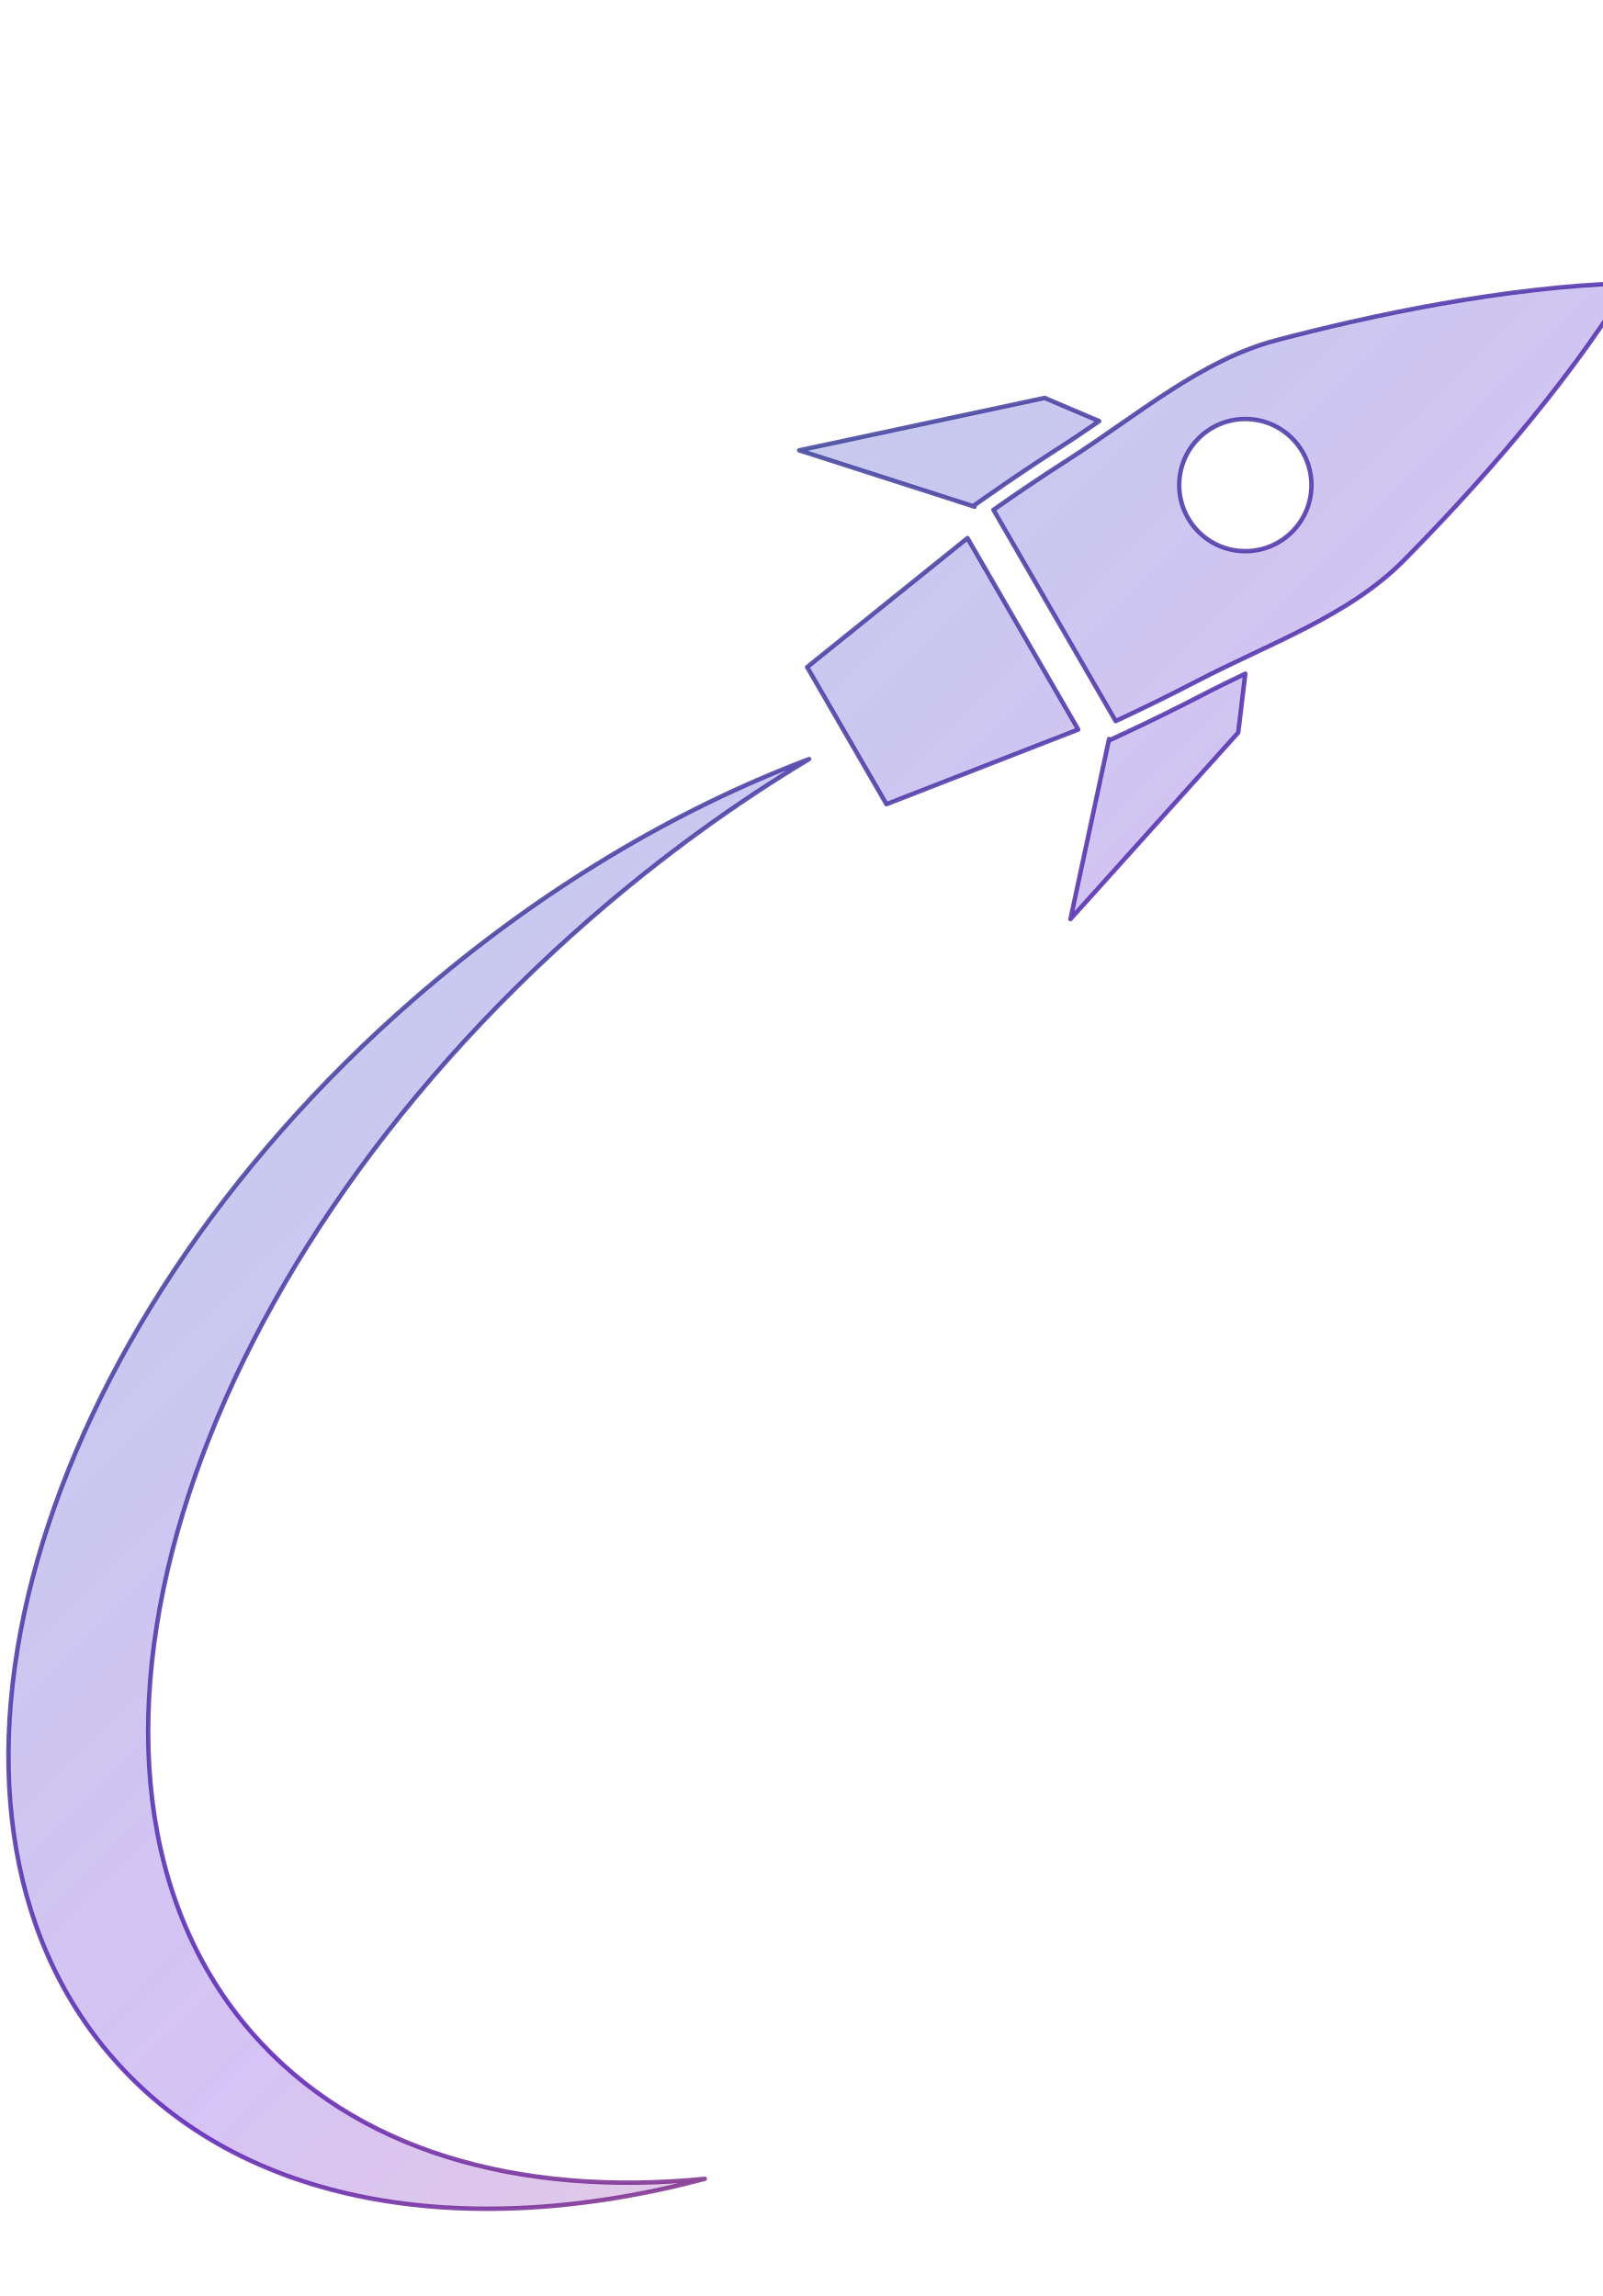
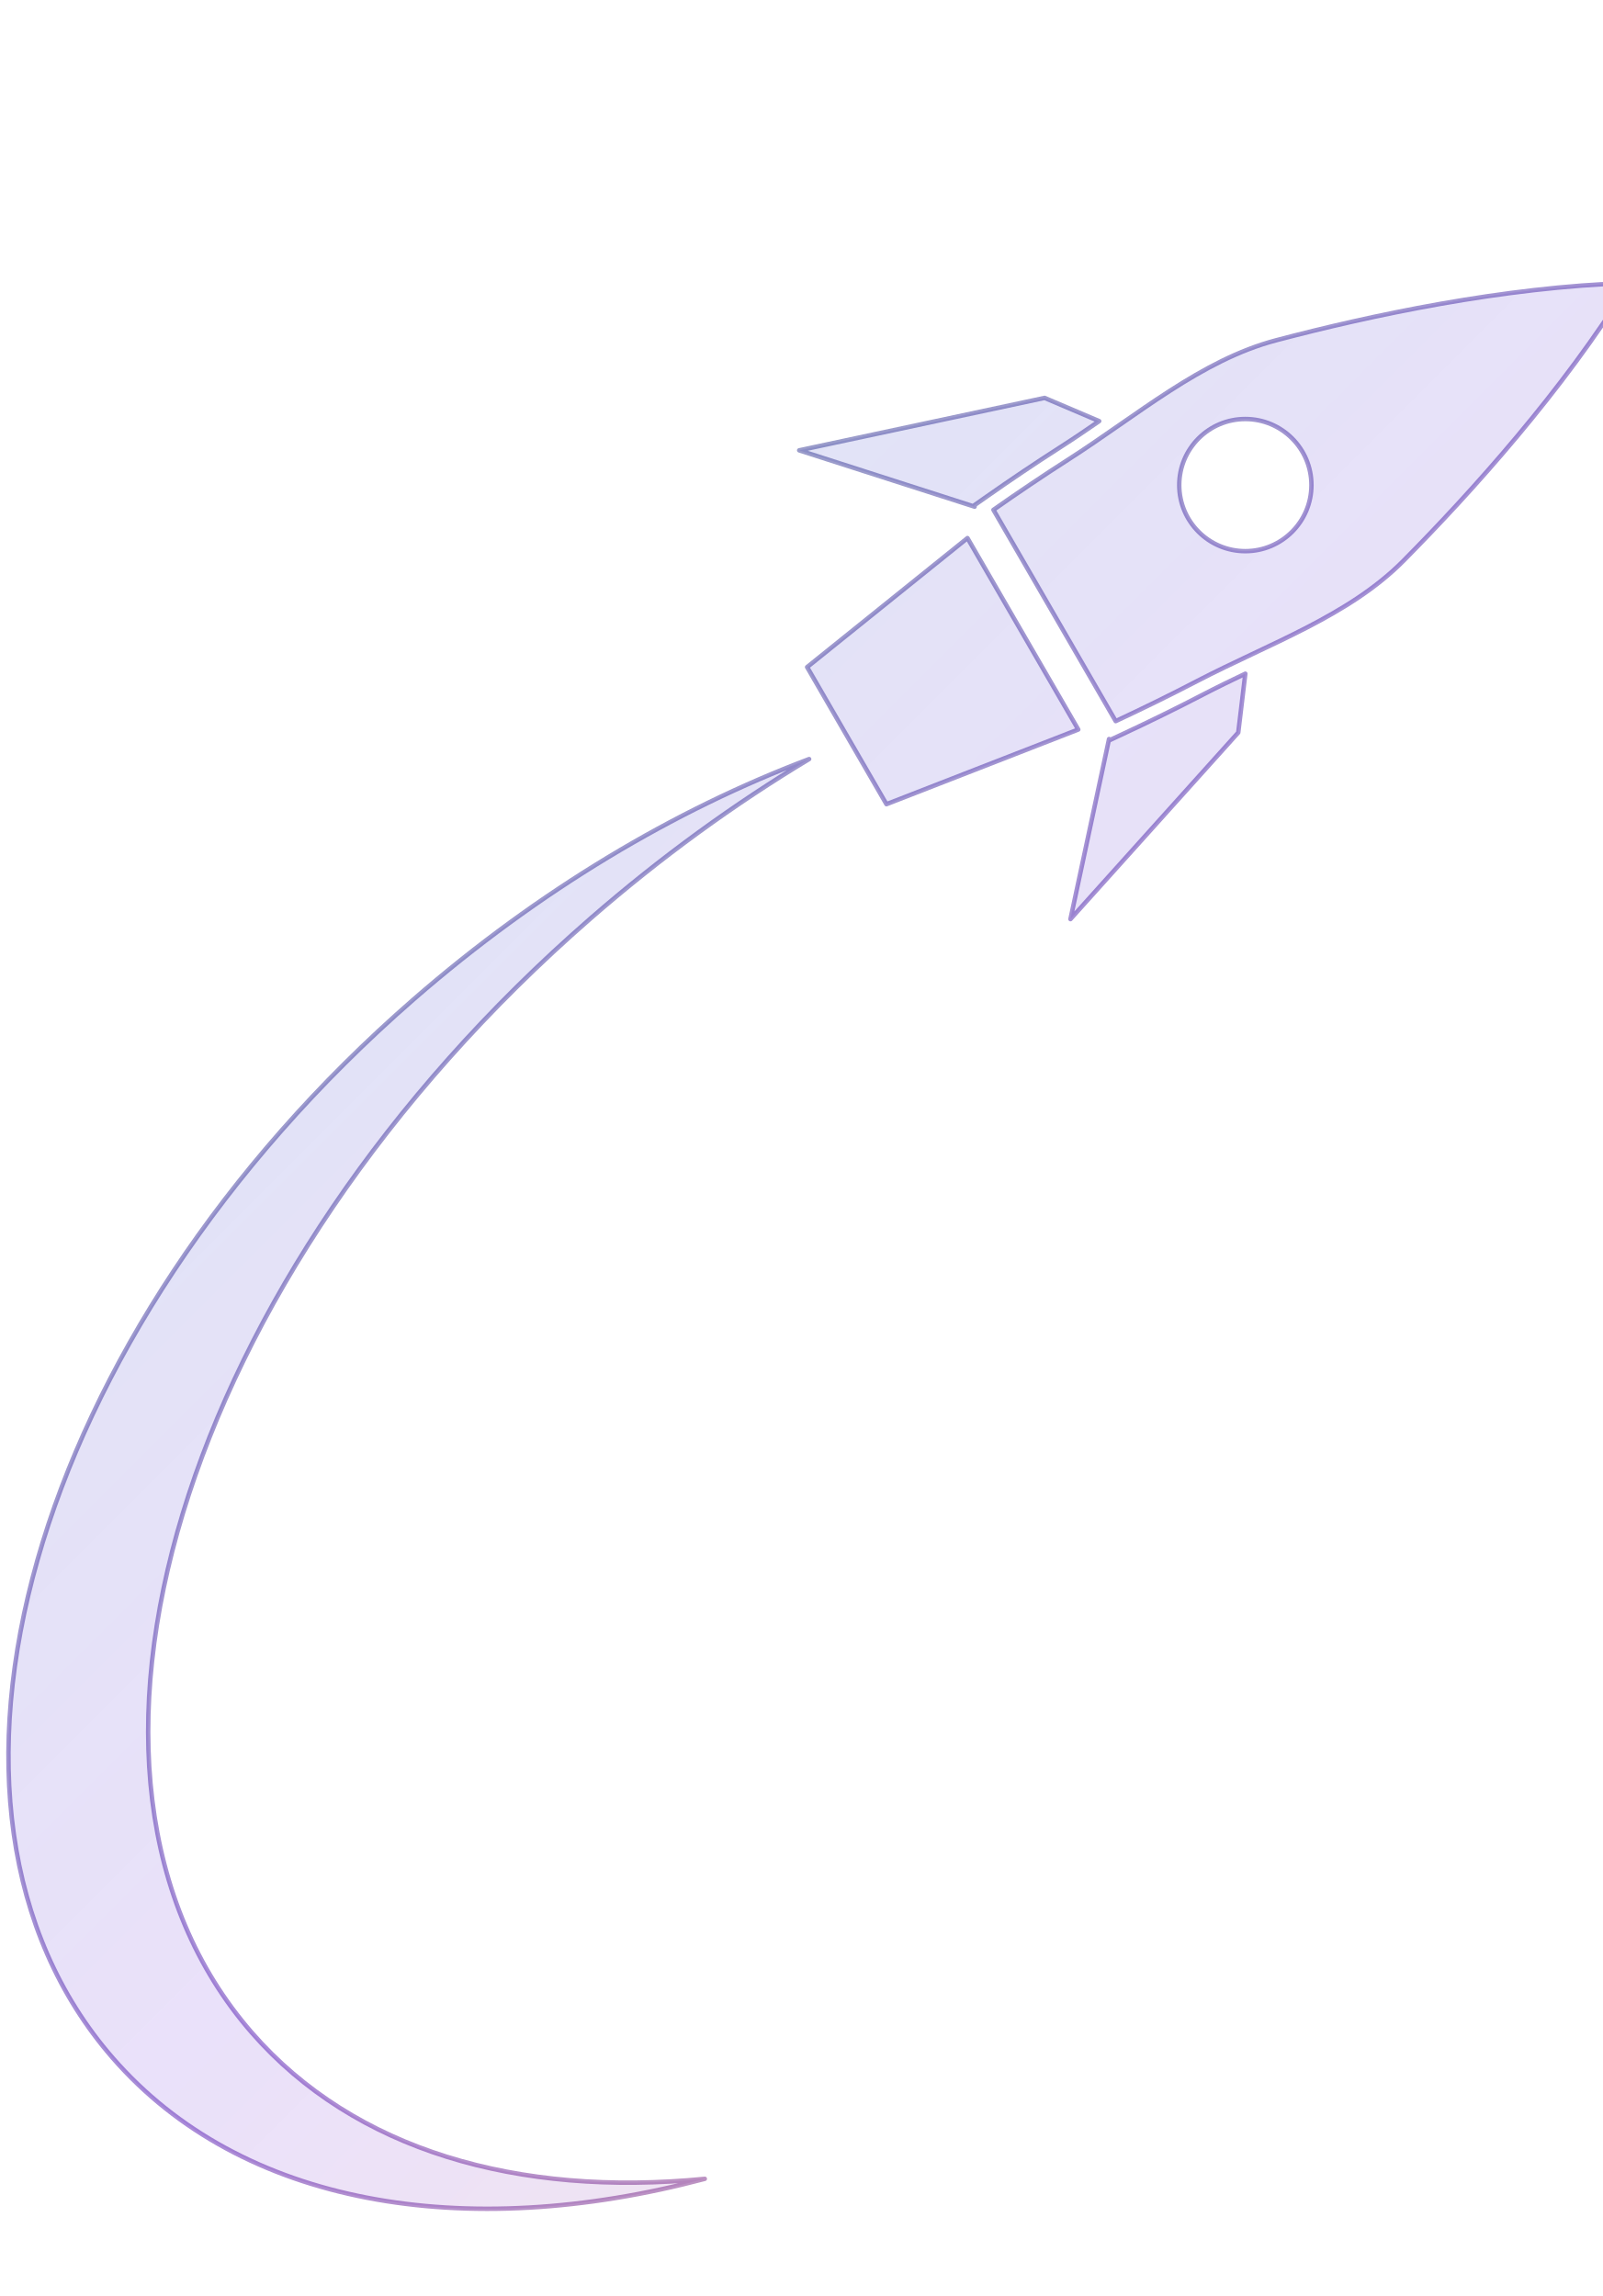
<svg xmlns="http://www.w3.org/2000/svg" viewBox="720 400 1200 1720" xml:space="preserve" id="svg2" version="1.1">
  <defs id="defs6">
    <linearGradient id="provinceFill" gradientUnits="userSpaceOnUse" x1="2000" y1="16000" x2="16000" y2="2000">
-       <stop offset="0%" stop-color="#0f766e" stop-opacity="1" />
-       <stop offset="55%" stop-color="#5b21b6" stop-opacity="1" />
-       <stop offset="100%" stop-color="#ea580c" stop-opacity="1" />
+       <stop offset="0%" stop-color="#0f766e" stop-opacity="0.8" />
+       <stop offset="55%" stop-color="#5b21b6" stop-opacity="0.8" />
+       <stop offset="100%" stop-color="#ea580c" stop-opacity="0.8" />
    </linearGradient>
    <linearGradient id="cornerFill" gradientUnits="userSpaceOnUse" x1="2000" y1="16000" x2="16000" y2="2000">
-       <stop offset="0%" stop-color="#0891b2" stop-opacity="0.35" />
-       <stop offset="55%" stop-color="#6d28d9" stop-opacity="0.28" />
-       <stop offset="100%" stop-color="#ea580c" stop-opacity="0.24" />
+       <stop offset="0%" stop-color="#0891b2" stop-opacity="0.20" />
+       <stop offset="55%" stop-color="#6d28d9" stop-opacity="0.14" />
+       <stop offset="100%" stop-color="#ea580c" stop-opacity="0.12" />
    </linearGradient>
    <linearGradient id="arcHighlight" gradientUnits="userSpaceOnUse" x1="2000" y1="9000" x2="16000" y2="9000">
      <stop offset="0%" stop-color="#0f766e" />
      <stop offset="100%" stop-color="#5b21b6" />
    </linearGradient>
  </defs>
  <g transform="matrix(1.333333,0,0,-1.333333,0,2666.667)" id="g10">
    <g transform="scale(0.1)" id="g12">
      <g transform="scale(1.22699)" id="g14">
        <path id="path16" style="fill:none;fill-opacity:0;fill-rule:nonzero;stroke:none" d="M 16300,0 H 0 V 16300 H 16300 V 0" />
      </g>
-       <path id="path18" style="fill:url(#cornerFill);fill-opacity:1;fill-rule:nonzero;stroke:url(#provinceFill);stroke-width:25;stroke-opacity:0.85;stroke-linejoin:round;stroke-linecap:round" d="m 6813.86,5580.3 c -1258.8,1446 -406.33,4248.7 1904.07,6260.1 395.62,344.4 808.33,643.3 1227,894.8 C 9191.2,12450.7 8426.87,11997.7 7724.37,11386.1 5566.06,9507.1 4808.91,6843.8 6033.2,5437.5 6756.48,4606.8 8009.49,4400.6 9358.91,4758.3 8309.73,4655.4 7390.36,4918.1 6813.86,5580.3" />
-       <path id="path20" style="fill:url(#cornerFill);fill-opacity:1;fill-rule:nonzero;stroke:url(#provinceFill);stroke-width:25;stroke-opacity:0.85;stroke-linejoin:round;stroke-linecap:round" d="m 12160.1,13098.9 c -146.8,-76.3 -301,-152.1 -458.2,-225.4 l -68.6,-32 -3.7,6.3 -216.7,-1011.8 942.5,1048.1 39.7,330.8 c -78.6,-37.5 -158.1,-76 -235,-116" />
-       <path id="path22" style="fill:url(#cornerFill);fill-opacity:1;fill-rule:nonzero;stroke:url(#provinceFill);stroke-width:25;stroke-opacity:0.85;stroke-linejoin:round;stroke-linecap:round" d="m 11356.5,14487.9 c -139.4,-89.1 -281.9,-185 -423.9,-284.8 l -61.9,-43.5 3.7,-6.3 -985.24,316.5 1378.44,294.6 306.6,-130.5 c -71.7,-49.5 -144.7,-99.2 -217.7,-146" />
-       <path id="path24" style="fill:url(#cornerFill);fill-opacity:1;fill-rule:nonzero;stroke:url(#provinceFill);stroke-width:25;stroke-opacity:0.85;stroke-linejoin:round;stroke-linecap:round" d="m 10379.3,12481.7 1077.4,419.5 -622.3,1075.6 -900.69,-724.9 445.59,-770.2" />
-       <path id="path26" style="fill:url(#cornerFill);fill-opacity:1;fill-rule:nonzero;stroke:url(#provinceFill);stroke-width:25;stroke-opacity:0.85;stroke-linejoin:round;stroke-linecap:round" d="m 12395.1,13903.3 c -205,0 -371.2,166.3 -371.2,371.3 0,205 166.2,371.2 371.2,371.2 205.1,0 371.3,-166.2 371.3,-371.2 0,-205 -166.2,-371.3 -371.3,-371.3 z m 173.1,1184.9 c -421.8,-111.3 -777.8,-420.6 -1167.1,-669.9 -141.2,-90.4 -282.2,-185.3 -420.9,-282.8 l 343.4,-593.5 343.3,-593.6 c 153.7,71.7 306.3,146.6 455,223.9 410.2,213.3 855.7,367.7 1162.5,677.9 381.2,385.5 895.4,955.5 1268.1,1559.8 -709.6,-21.9 -1460.1,-183.5 -1984.3,-321.8" />
+       <path id="path18" style="fill:url(#cornerFill);fill-opacity:1;fill-rule:nonzero;stroke:url(#provinceFill);stroke-width:25;stroke-opacity:0.65;stroke-linejoin:round;stroke-linecap:round" d="m 6813.86,5580.3 c -1258.8,1446 -406.33,4248.7 1904.07,6260.1 395.62,344.4 808.33,643.3 1227,894.8 C 9191.2,12450.7 8426.87,11997.7 7724.37,11386.1 5566.06,9507.1 4808.91,6843.8 6033.2,5437.5 6756.48,4606.8 8009.49,4400.6 9358.91,4758.3 8309.73,4655.4 7390.36,4918.1 6813.86,5580.3" />
+       <path id="path20" style="fill:url(#cornerFill);fill-opacity:1;fill-rule:nonzero;stroke:url(#provinceFill);stroke-width:25;stroke-opacity:0.65;stroke-linejoin:round;stroke-linecap:round" d="m 12160.1,13098.9 c -146.8,-76.3 -301,-152.1 -458.2,-225.4 l -68.6,-32 -3.7,6.3 -216.7,-1011.8 942.5,1048.1 39.7,330.8 c -78.6,-37.5 -158.1,-76 -235,-116" />
+       <path id="path22" style="fill:url(#cornerFill);fill-opacity:1;fill-rule:nonzero;stroke:url(#provinceFill);stroke-width:25;stroke-opacity:0.65;stroke-linejoin:round;stroke-linecap:round" d="m 11356.5,14487.9 c -139.4,-89.1 -281.9,-185 -423.9,-284.8 l -61.9,-43.5 3.7,-6.3 -985.24,316.5 1378.44,294.6 306.6,-130.5 c -71.7,-49.5 -144.7,-99.2 -217.7,-146" />
+       <path id="path24" style="fill:url(#cornerFill);fill-opacity:1;fill-rule:nonzero;stroke:url(#provinceFill);stroke-width:25;stroke-opacity:0.65;stroke-linejoin:round;stroke-linecap:round" d="m 10379.3,12481.7 1077.4,419.5 -622.3,1075.6 -900.69,-724.9 445.59,-770.2" />
+       <path id="path26" style="fill:url(#cornerFill);fill-opacity:1;fill-rule:nonzero;stroke:url(#provinceFill);stroke-width:25;stroke-opacity:0.65;stroke-linejoin:round;stroke-linecap:round" d="m 12395.1,13903.3 c -205,0 -371.2,166.3 -371.2,371.3 0,205 166.2,371.2 371.2,371.2 205.1,0 371.3,-166.2 371.3,-371.2 0,-205 -166.2,-371.3 -371.3,-371.3 z m 173.1,1184.9 c -421.8,-111.3 -777.8,-420.6 -1167.1,-669.9 -141.2,-90.4 -282.2,-185.3 -420.9,-282.8 l 343.4,-593.5 343.3,-593.6 c 153.7,71.7 306.3,146.6 455,223.9 410.2,213.3 855.7,367.7 1162.5,677.9 381.2,385.5 895.4,955.5 1268.1,1559.8 -709.6,-21.9 -1460.1,-183.5 -1984.3,-321.8" />
    </g>
  </g>
</svg>
